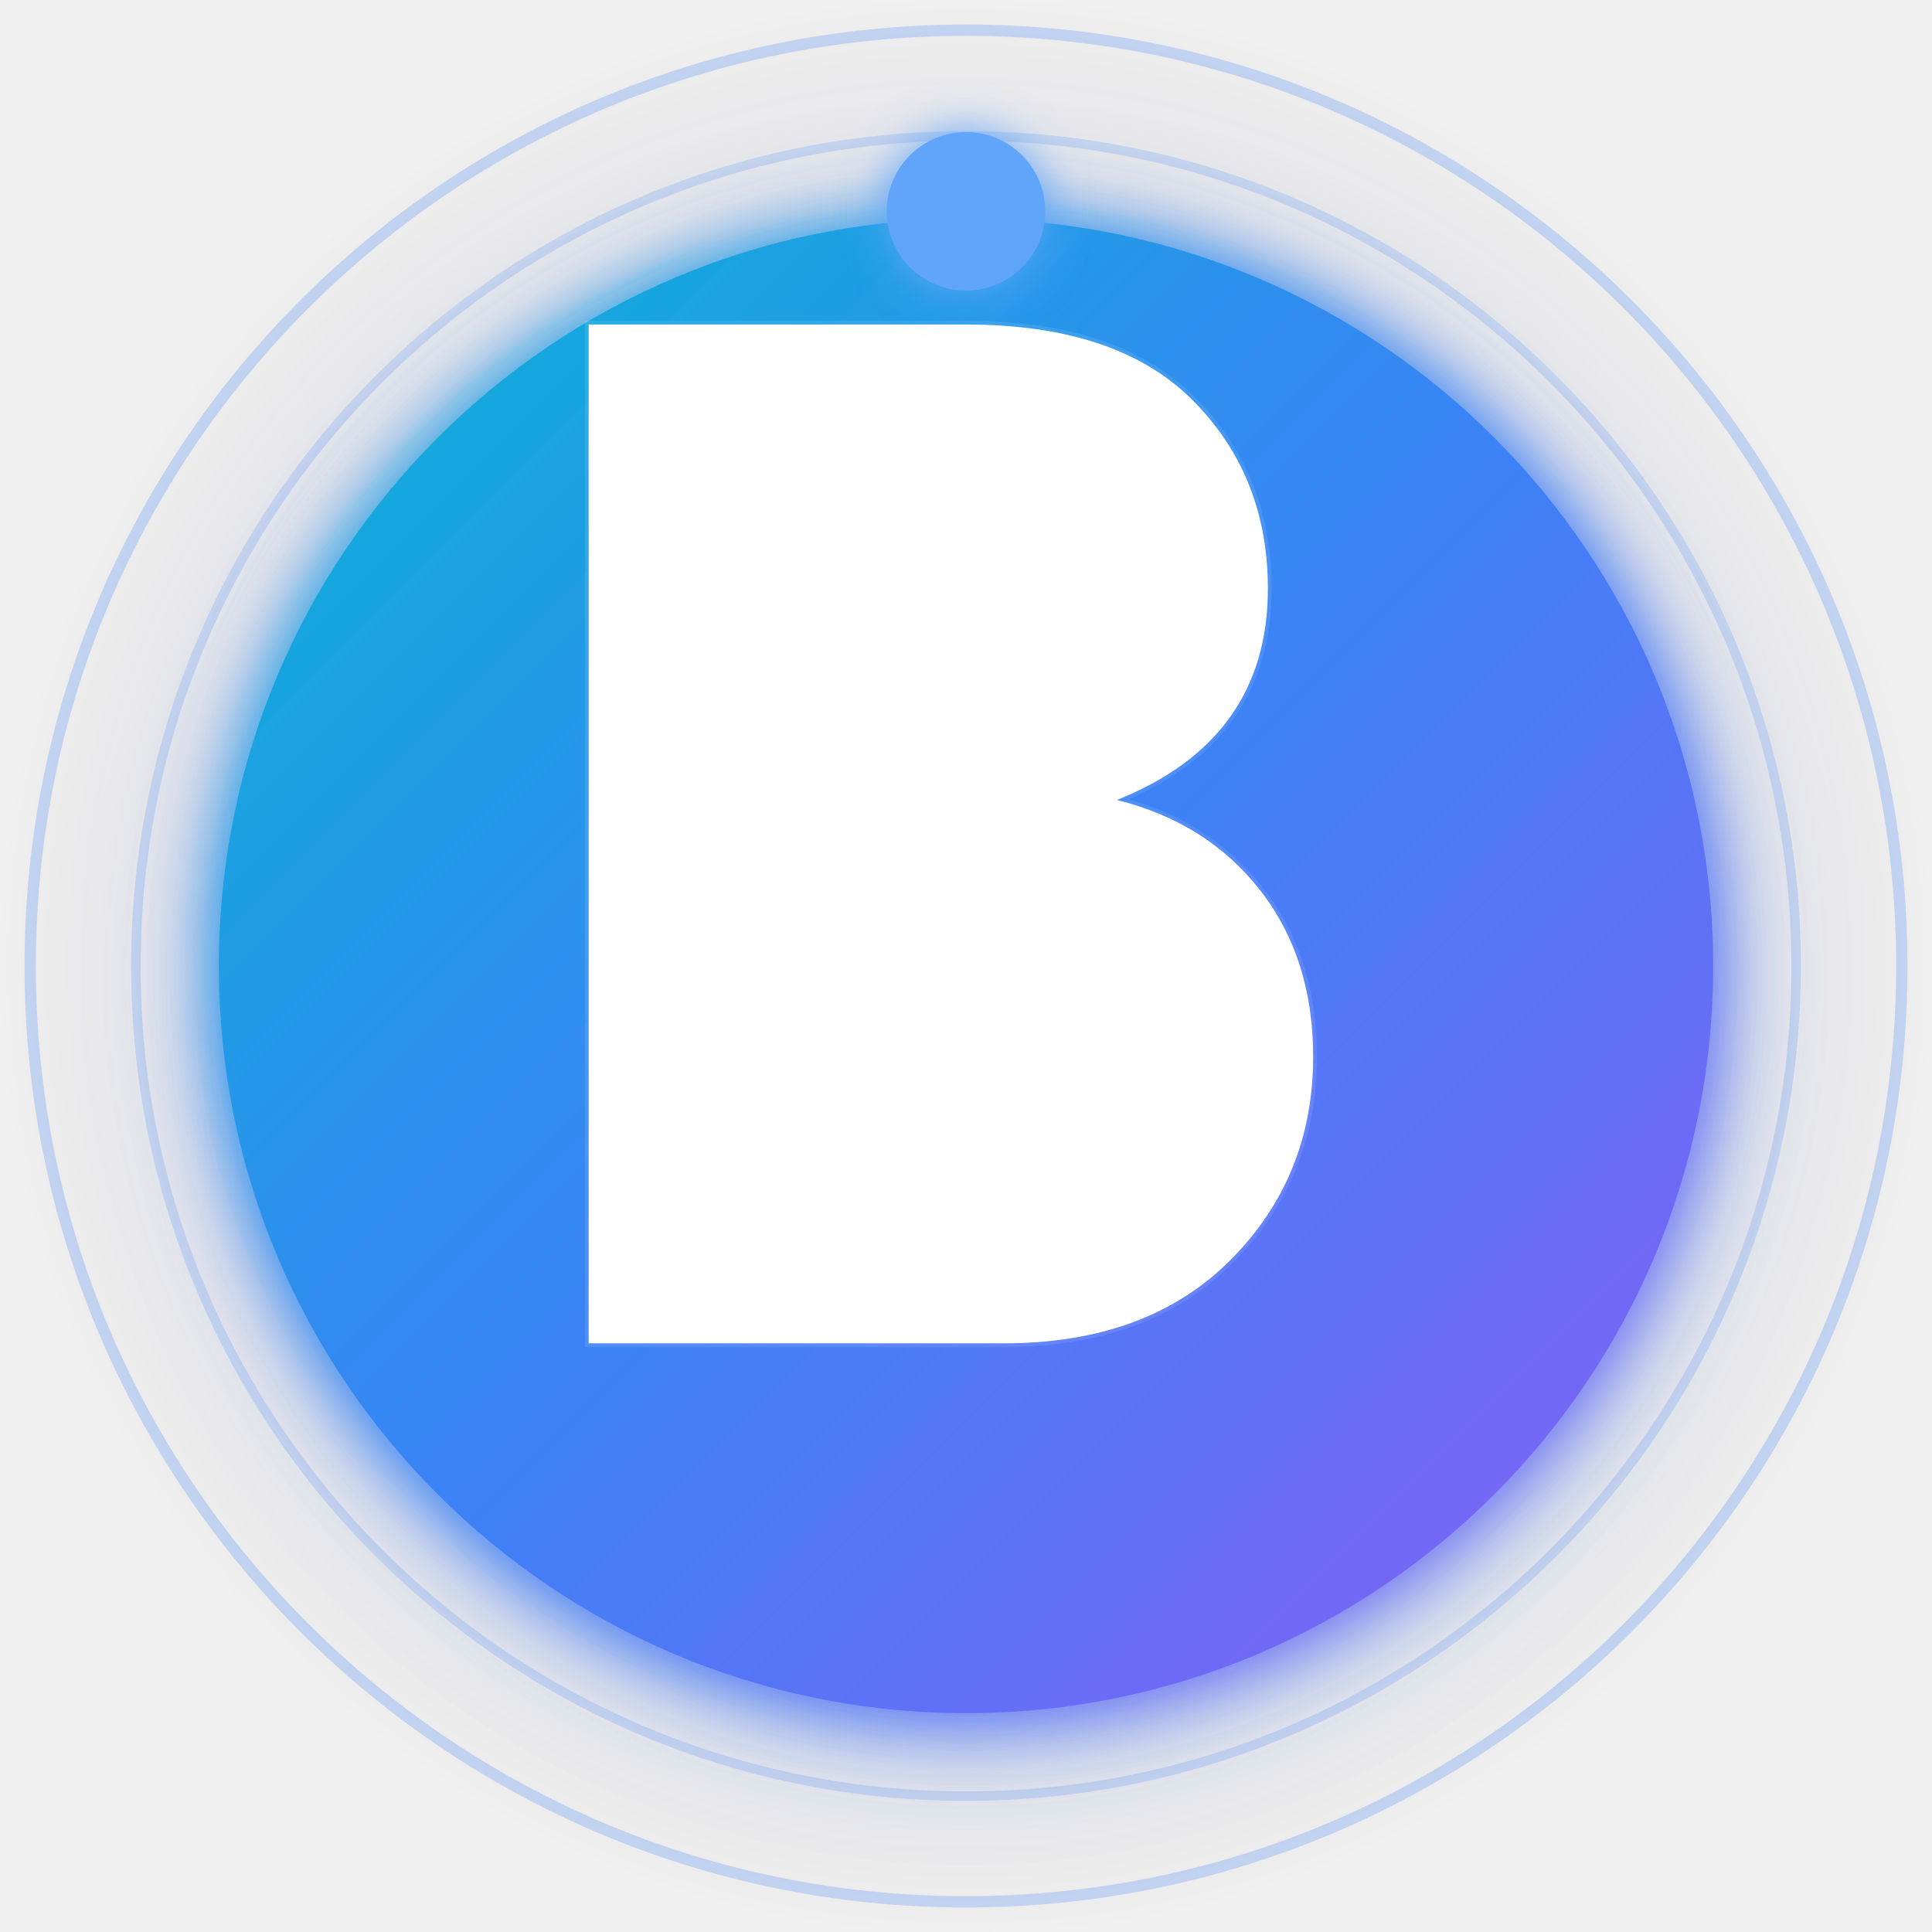
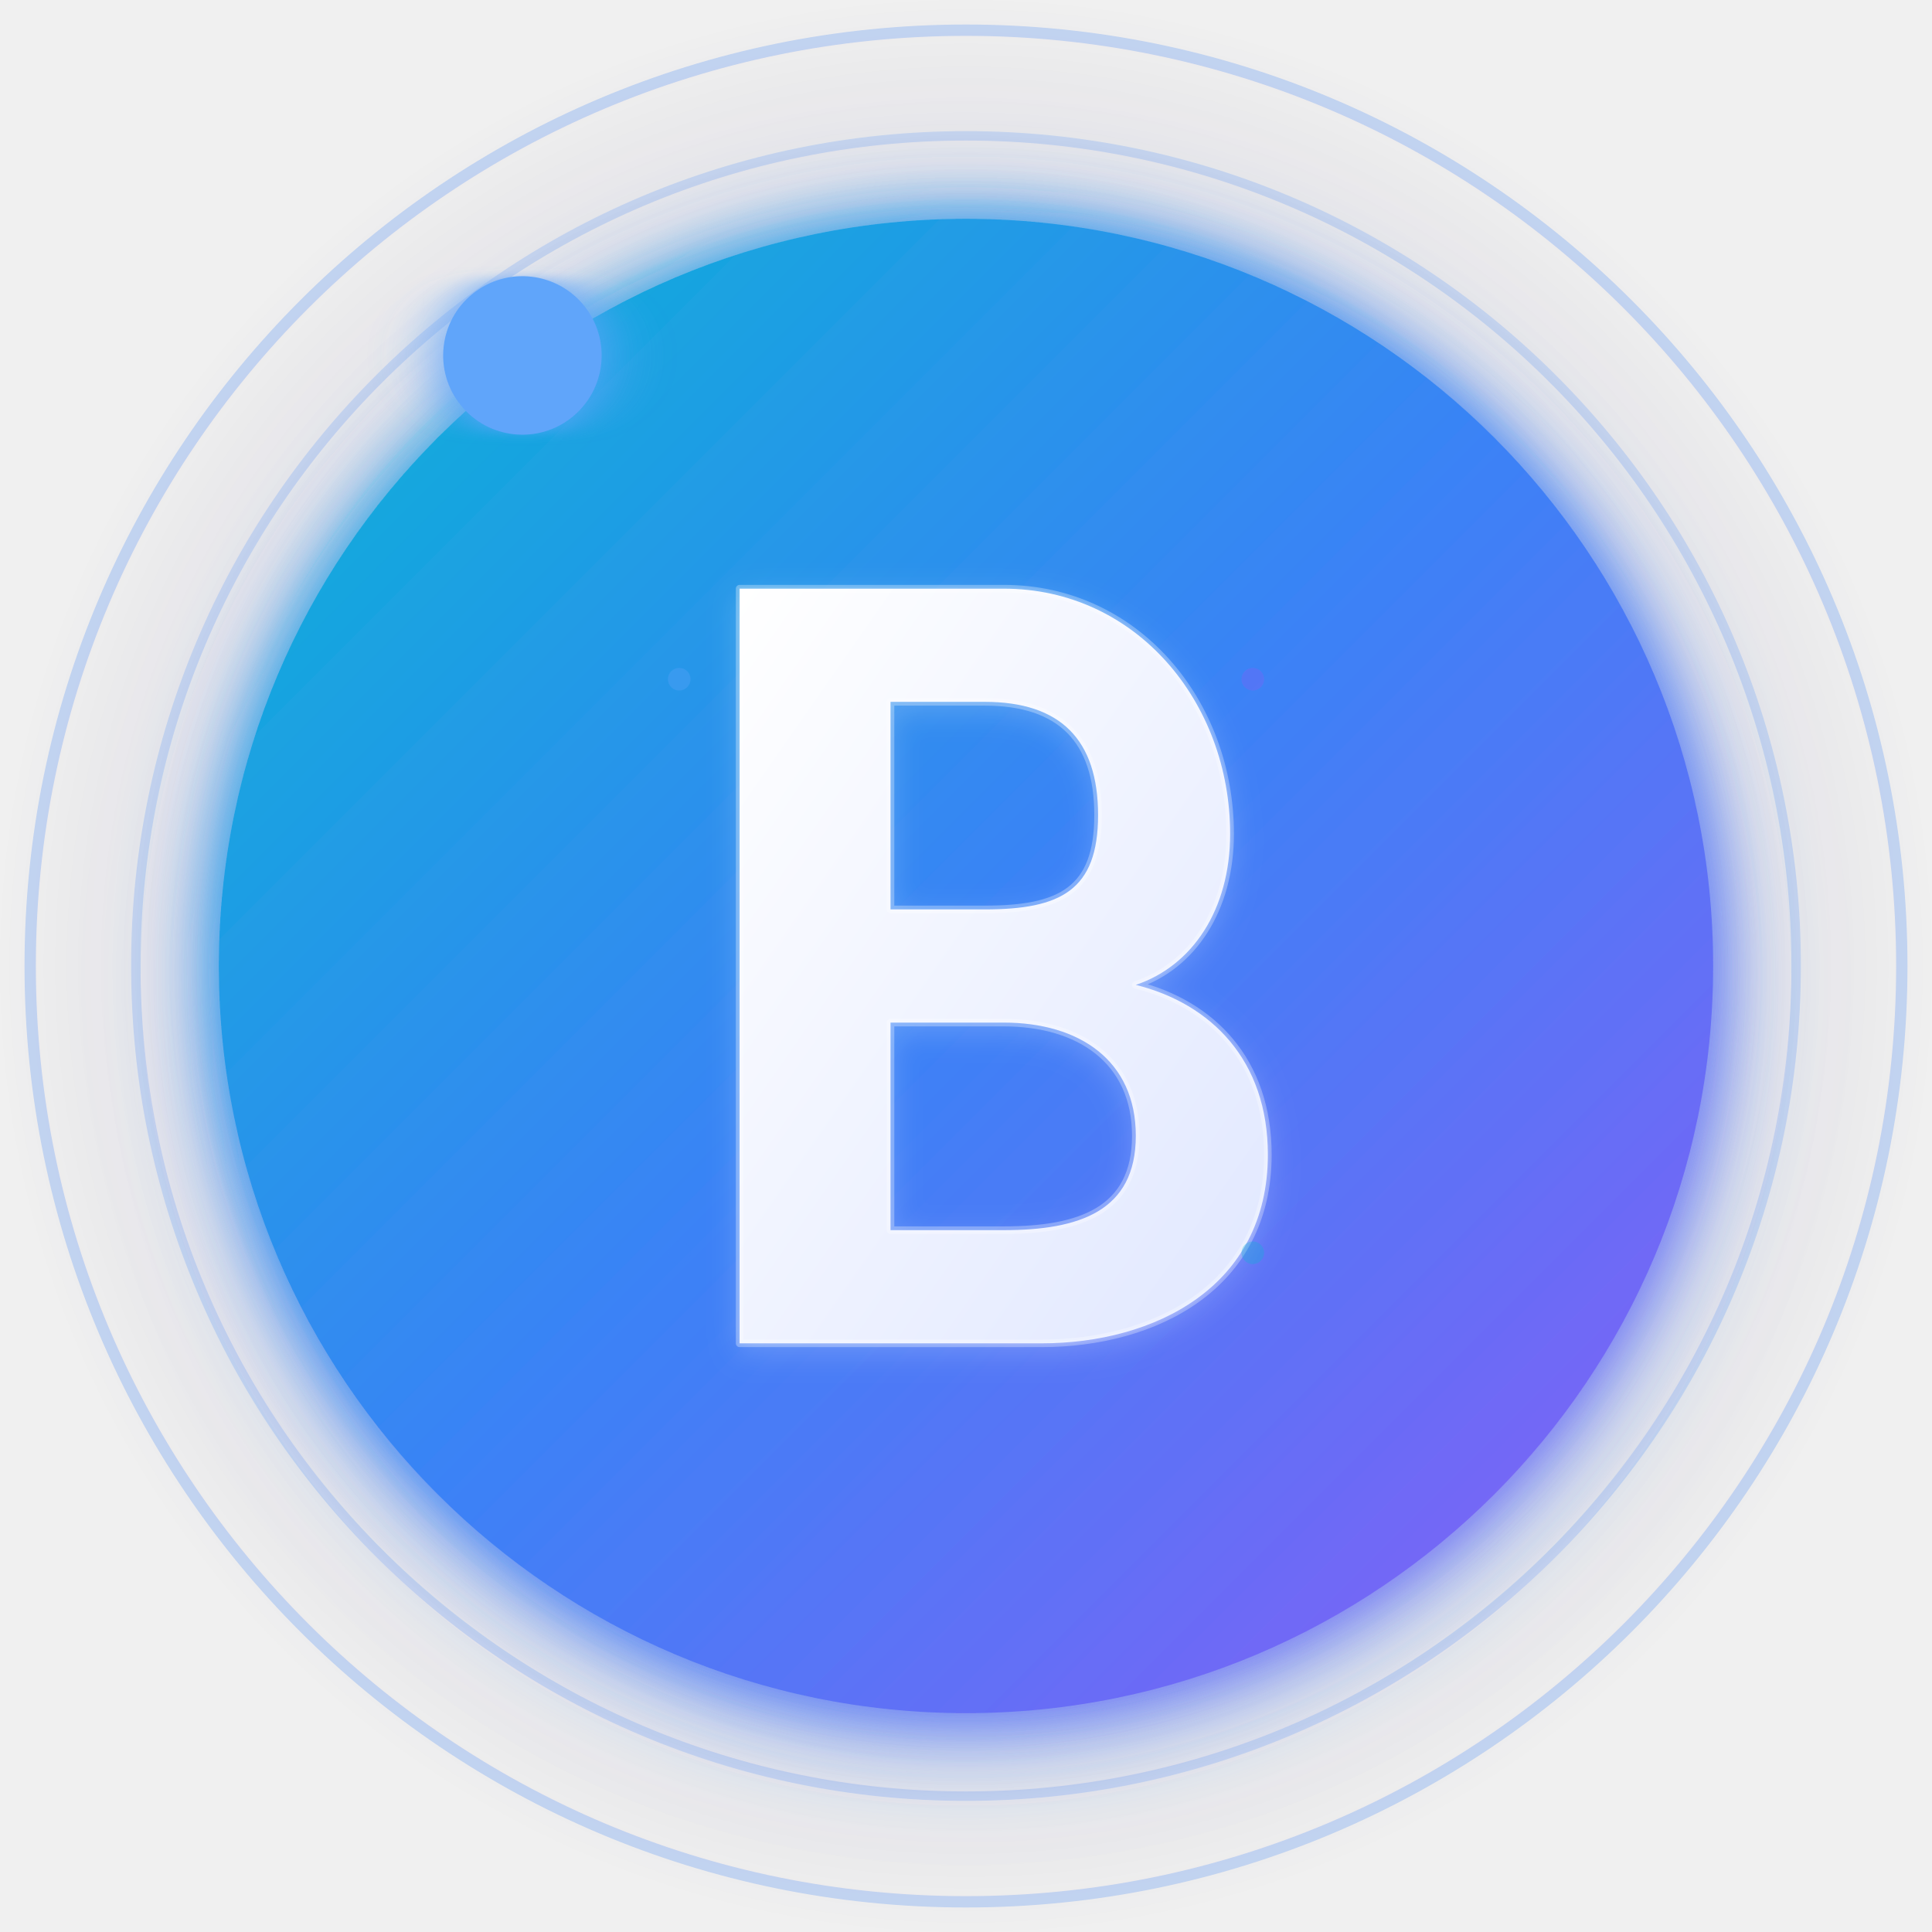
<svg xmlns="http://www.w3.org/2000/svg" width="512" height="512" viewBox="0 0 512 512" fill="none">
  <defs>
    <linearGradient id="primaryGradientHD" x1="0%" y1="0%" x2="100%" y2="100%">
      <stop offset="0%" style="stop-color:#06B6D4;stop-opacity:1" />
      <stop offset="50%" style="stop-color:#3B82F6;stop-opacity:1" />
      <stop offset="100%" style="stop-color:#8B5CF6;stop-opacity:1" />
+     </linearGradient>
+     <linearGradient id="bGradient" x1="0%" y1="0%" x2="100%" y2="100%">
+       <stop offset="0%" style="stop-color:#ffffff;stop-opacity:1" />
+       <stop offset="100%" style="stop-color:#e0e7ff;stop-opacity:1" />
    </linearGradient>
    <radialGradient id="glowGradientHD">
      <stop offset="0%" style="stop-color:#3B82F6;stop-opacity:0.35">
        <animate attributeName="stop-opacity" values="0.25;0.45;0.25" dur="3s" repeatCount="indefinite" />
      </stop>
      <stop offset="40%" style="stop-color:#8B5CF6;stop-opacity:0.2">
        <animate attributeName="stop-opacity" values="0.15;0.25;0.15" dur="3s" repeatCount="indefinite" />
      </stop>
      <stop offset="100%" style="stop-color:#1E1B4B;stop-opacity:0" />
    </radialGradient>
    <filter id="centerGlowHD" x="-50%" y="-50%" width="200%" height="200%">
      <feGaussianBlur in="SourceGraphic" stdDeviation="8" result="blur" />
      <feColorMatrix in="blur" type="matrix" values="         1 0 0 0 0         0 1 0 0 0         0 0 1 0 0         0 0 0 2 0" />
      <feBlend in="SourceGraphic" in2="blur" mode="normal" />
+     </filter>
+     <filter id="bShadow" x="-50%" y="-50%" width="200%" height="200%">
+       <feDropShadow dx="0" dy="4" stdDeviation="8" flood-color="#3B82F6" flood-opacity="0.3" />
+       <feDropShadow dx="0" dy="2" stdDeviation="4" flood-color="#ffffff" flood-opacity="0.2" />
    </filter>
    <filter id="particleGlowHD" x="-400%" y="-400%" width="800%" height="800%">
      <feGaussianBlur in="SourceGraphic" stdDeviation="6" result="blur" />
      <feColorMatrix in="blur" type="matrix" values="         0.23 0.47 0.98 0 0         0.23 0.47 0.98 0 0         0.23 0.47 0.98 0 0         0 0 0 4 0" />
      <feMerge>
        <feMergeNode in="blur" />
        <feMergeNode in="SourceGraphic" />
      </feMerge>
    </filter>
    <filter id="dropShadowHD" x="-100%" y="-100%" width="300%" height="300%">
      <feGaussianBlur in="SourceAlpha" stdDeviation="12" />
      <feOffset dx="0" dy="4" result="offsetblur" />
      <feFlood flood-color="#3B82F6" flood-opacity="0.6" />
      <feComposite in2="offsetblur" operator="in" />
      <feMerge>
        <feMergeNode />
        <feMergeNode in="SourceGraphic" />
      </feMerge>
    </filter>
  </defs>
  <circle cx="256" cy="256" r="256" fill="url(#glowGradientHD)" />
  <g id="rotatingRingsHD">
    <circle cx="256" cy="256" r="248" fill="none" stroke="#3B82F6" stroke-width="3" opacity="0.25" />
    <circle cx="256" cy="256" r="220" fill="none" stroke="#3B82F6" stroke-width="2.5" opacity="0.2" />
    <animateTransform attributeName="transform" type="rotate" from="0 256 256" to="360 256 256" dur="20s" repeatCount="indefinite" />
  </g>
  <g filter="url(#dropShadowHD)">
    <circle cx="256" cy="256" r="198" fill="url(#primaryGradientHD)" filter="url(#centerGlowHD)" />
  </g>
-   <path d="M 156 356 L 156 156 L 256 156 Q 296 156 316 176 Q 336 196 336 226 Q 336 246 326 260 Q 316 274 296 282 Q 320 288 334 306 Q 348 324 348 350 Q 348 382 326 404 Q 304 426 266 426 L 156 426 Z M 206 266 L 206 206 L 246 206 Q 266 206 276 214 Q 286 222 286 236 Q 286 250 276 258 Q 266 266 246 266 Z M 206 376 L 206 306 L 256 306 Q 276 306 288 316 Q 300 326 300 344 Q 300 362 288 369 Q 276 376 256 376 Z" fill="white" stroke="rgba(255,255,255,0.1)" stroke-width="2" transform="translate(0, -70)">
-     <animateTransform attributeName="transform" type="scale" values="1,1; 1.05,1.05; 1,1" dur="2s" repeatCount="indefinite" additive="sum" />
-   </path>
-   <g id="orbitingParticleHD">
+   <g transform="translate(256, 256)" filter="url(#bShadow)">
+     <path d="       M -60 -100       L -60 100       L 20 100       C 50 100, 80 85, 80 50       C 80 25, 65 10, 45 5       C 60 0, 70 -15, 70 -35       C 70 -70, 45 -100, 10 -100       L -60 -100       Z              M -20 -70       L 5 -70       C 25 -70, 35 -60, 35 -40       C 35 -20, 25 -15, 5 -15       L -20 -15       Z              M -20 15       L 10 15       C 30 15, 45 25, 45 45       C 45 65, 30 70, 10 70       L -20 70       Z     " fill="url(#bGradient)" stroke="rgba(255,255,255,0.3)" stroke-width="2" stroke-linejoin="round" stroke-linecap="round">
+       <animateTransform attributeName="transform" type="scale" values="1; 1.03; 1" dur="3s" repeatCount="indefinite" />
+     </path>
+     <path d="       M -60 -100       L -60 100       L 20 100       C 50 100, 80 85, 80 50       C 80 25, 65 10, 45 5       C 60 0, 70 -15, 70 -35       C 70 -70, 45 -100, 10 -100       L -60 -100       Z     " fill="none" stroke="rgba(255,255,255,0.1)" stroke-width="1" opacity="0.5">
+       <animate attributeName="opacity" values="0.3;0.7;0.3" dur="3s" repeatCount="indefinite" />
+     </path>
+   </g>
+   <g transform="translate(256, 256)" opacity="0.4">
+     <line x1="-90" y1="-120" x2="-90" y2="120" stroke="url(#primaryGradientHD)" stroke-width="2">
+       <animate attributeName="opacity" values="0;0.6;0" dur="4s" repeatCount="indefinite" />
+     </line>
+     <line x1="90" y1="-120" x2="90" y2="120" stroke="url(#primaryGradientHD)" stroke-width="2">
+       <animate attributeName="opacity" values="0;0.6;0" dur="4s" begin="0.5s" repeatCount="indefinite" />
+     </line>
+   </g>
+   <g id="orbitingParticleHD" transform="rotate(324 256 256)">
    <circle cx="256" cy="56" r="21" fill="#60A5FA" filter="url(#particleGlowHD)" />
-     <animateTransform attributeName="transform" type="rotate" from="0 256 256" to="360 256 256" dur="10s" repeatCount="indefinite" />
+     <animateTransform attributeName="transform" type="rotate" from="324 256 256" to="684 256 256" dur="10s" repeatCount="indefinite" />
  </g>
-   <circle cx="256" cy="56" r="21" fill="none" stroke="#60A5FA" stroke-width="3" opacity="0">
-     <animate attributeName="r" values="21;56;21" dur="2s" repeatCount="indefinite" />
-     <animate attributeName="opacity" values="0.9;0;0.9" dur="2s" repeatCount="indefinite" />
-     <animateTransform attributeName="transform" type="rotate" from="0 256 256" to="360 256 256" dur="10s" repeatCount="indefinite" />
-   </circle>
+   <g transform="rotate(324 256 256)">
+     <circle cx="256" cy="56" r="21" fill="none" stroke="#60A5FA" stroke-width="3" opacity="0">
+       <animate attributeName="r" values="21;56;21" dur="2s" repeatCount="indefinite" />
+       <animate attributeName="opacity" values="0.9;0;0.9" dur="2s" repeatCount="indefinite" />
+     </circle>
+     <animateTransform attributeName="transform" type="rotate" from="324 256 256" to="684 256 256" dur="10s" repeatCount="indefinite" />
+   </g>
+   <g opacity="0.3">
+     <circle cx="180" cy="180" r="3" fill="#60A5FA">
+       <animate attributeName="opacity" values="0;1;0" dur="3s" repeatCount="indefinite" />
+     </circle>
+     <circle cx="332" cy="180" r="3" fill="#8B5CF6">
+       <animate attributeName="opacity" values="0;1;0" dur="3s" begin="1s" repeatCount="indefinite" />
+     </circle>
+     <circle cx="332" cy="332" r="3" fill="#06B6D4">
+       <animate attributeName="opacity" values="0;1;0" dur="3s" begin="2s" repeatCount="indefinite" />
+     </circle>
+     <circle cx="180" cy="332" r="3" fill="#3B82F6">
+       <animate attributeName="opacity" values="0;1;0" dur="3s" begin="0.5s" repeatCount="indefinite" />
+     </circle>
+   </g>
</svg>
